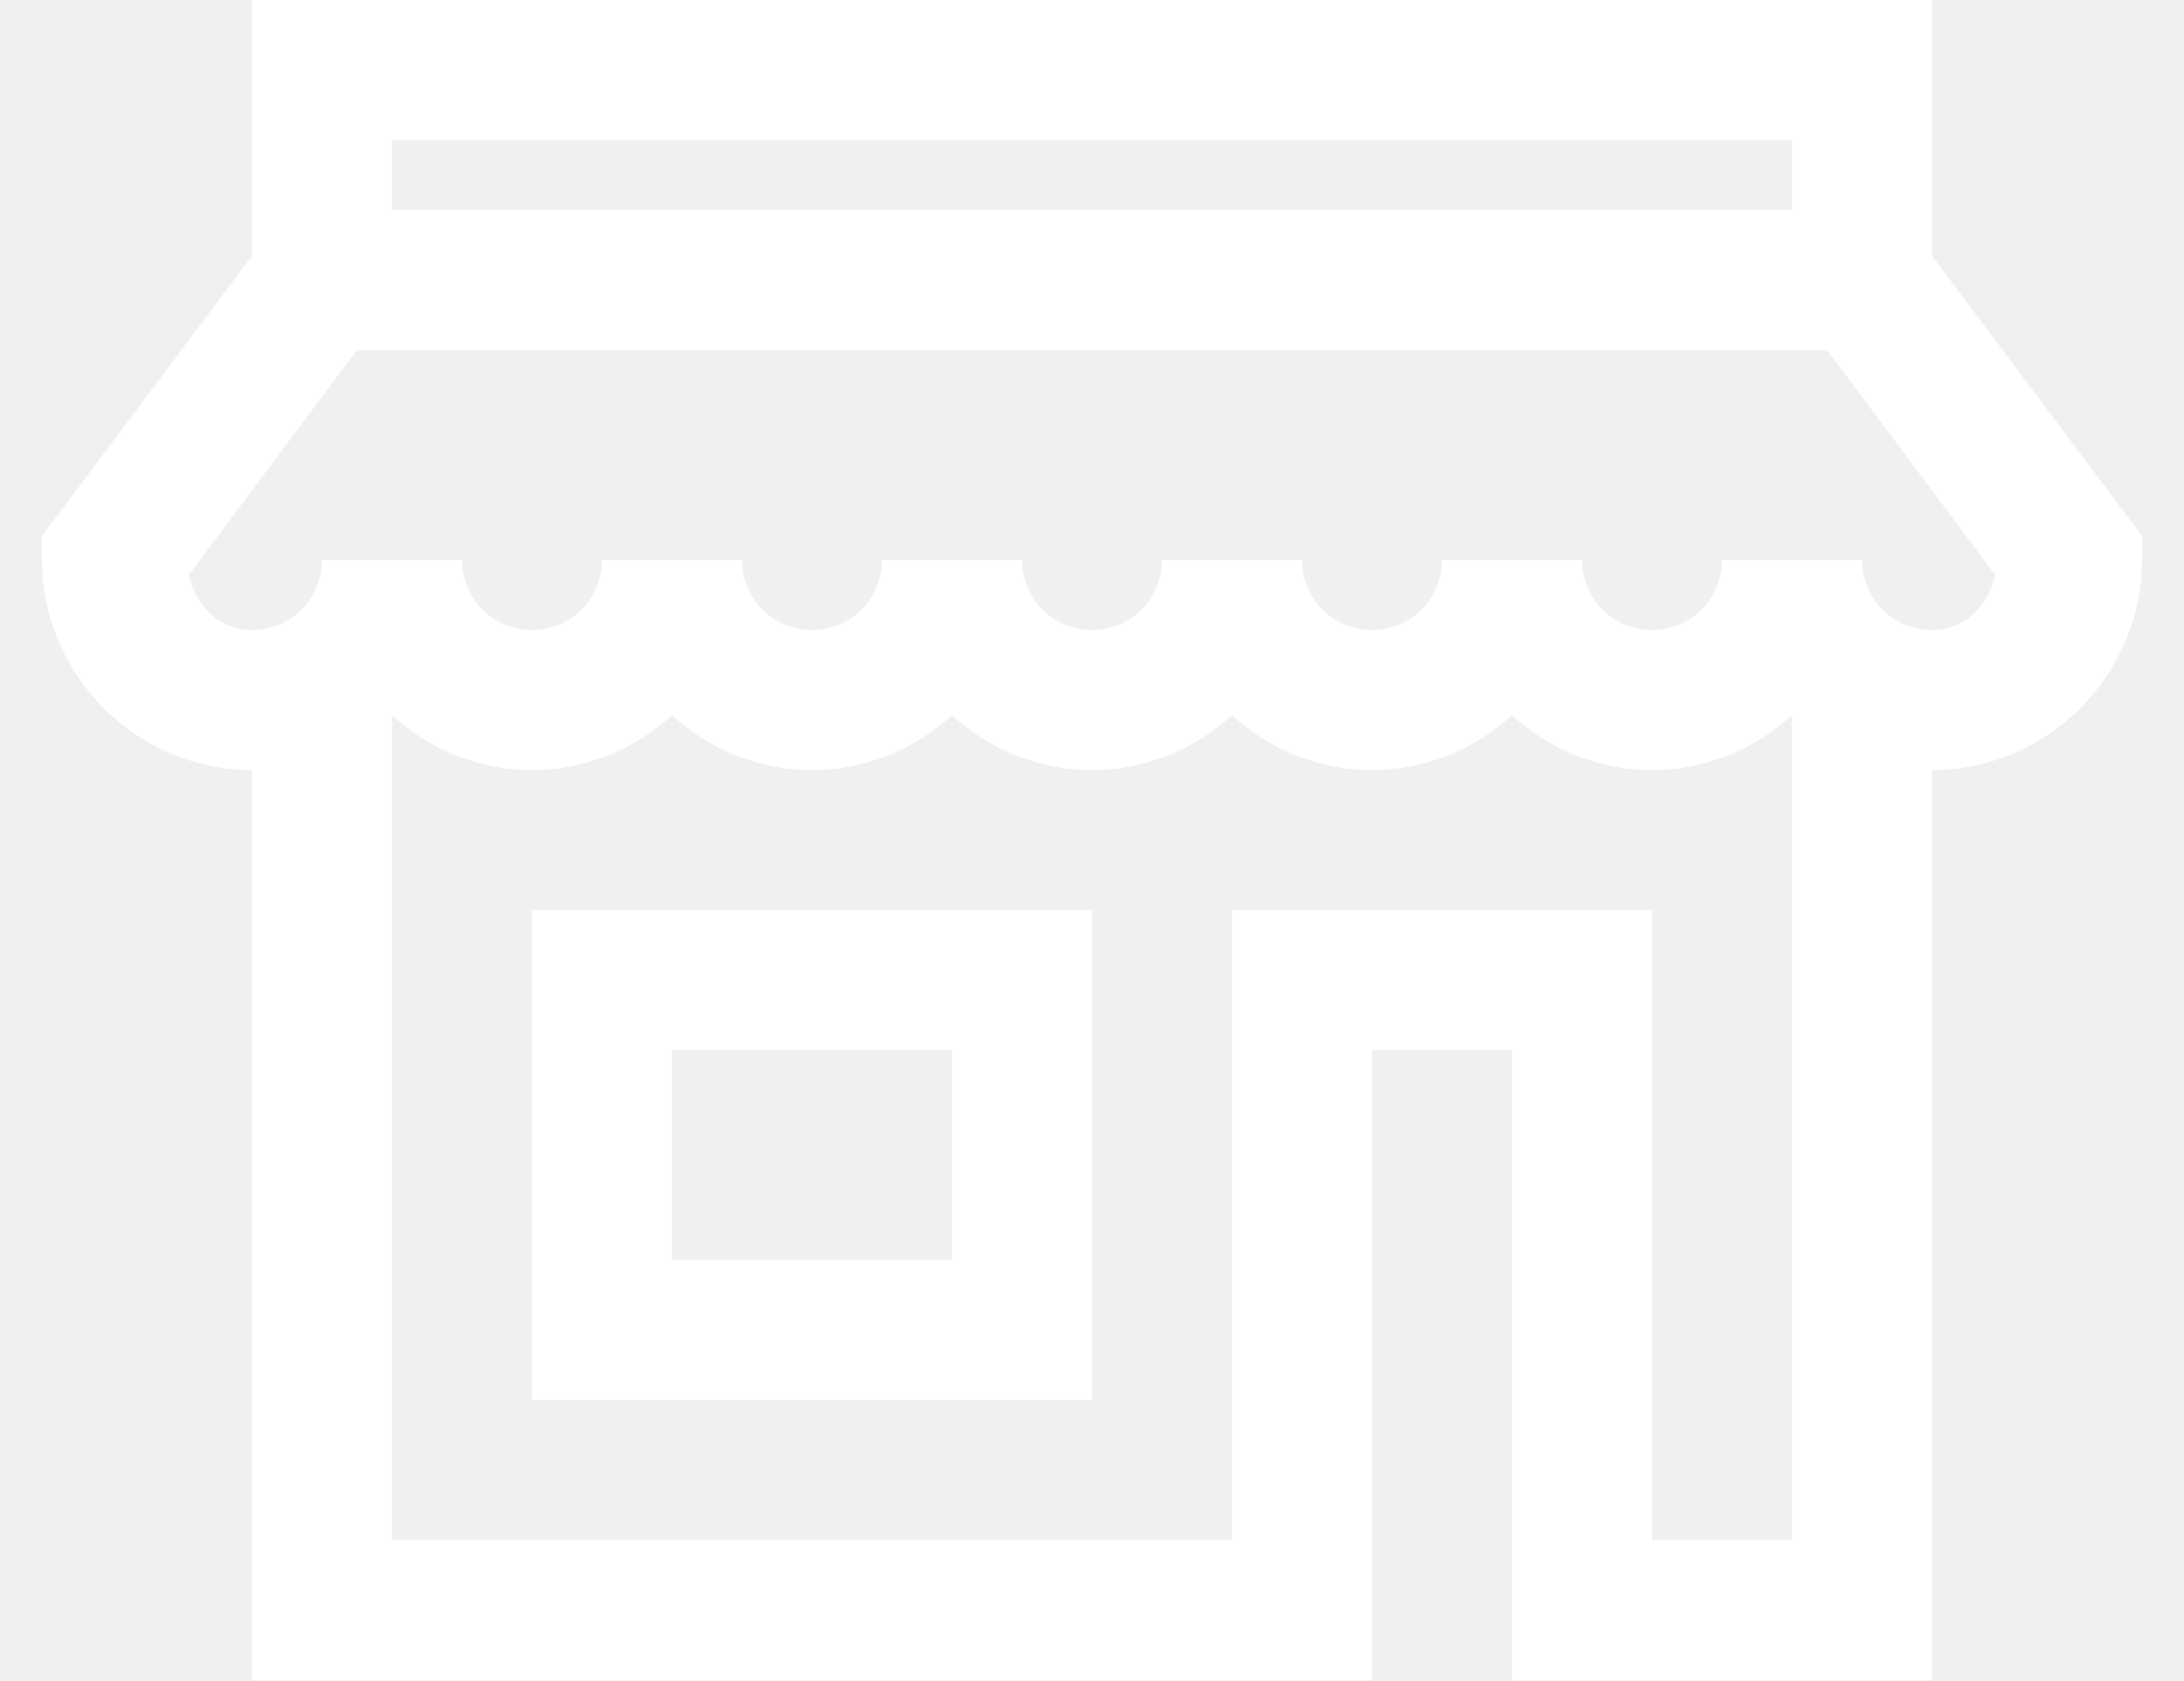
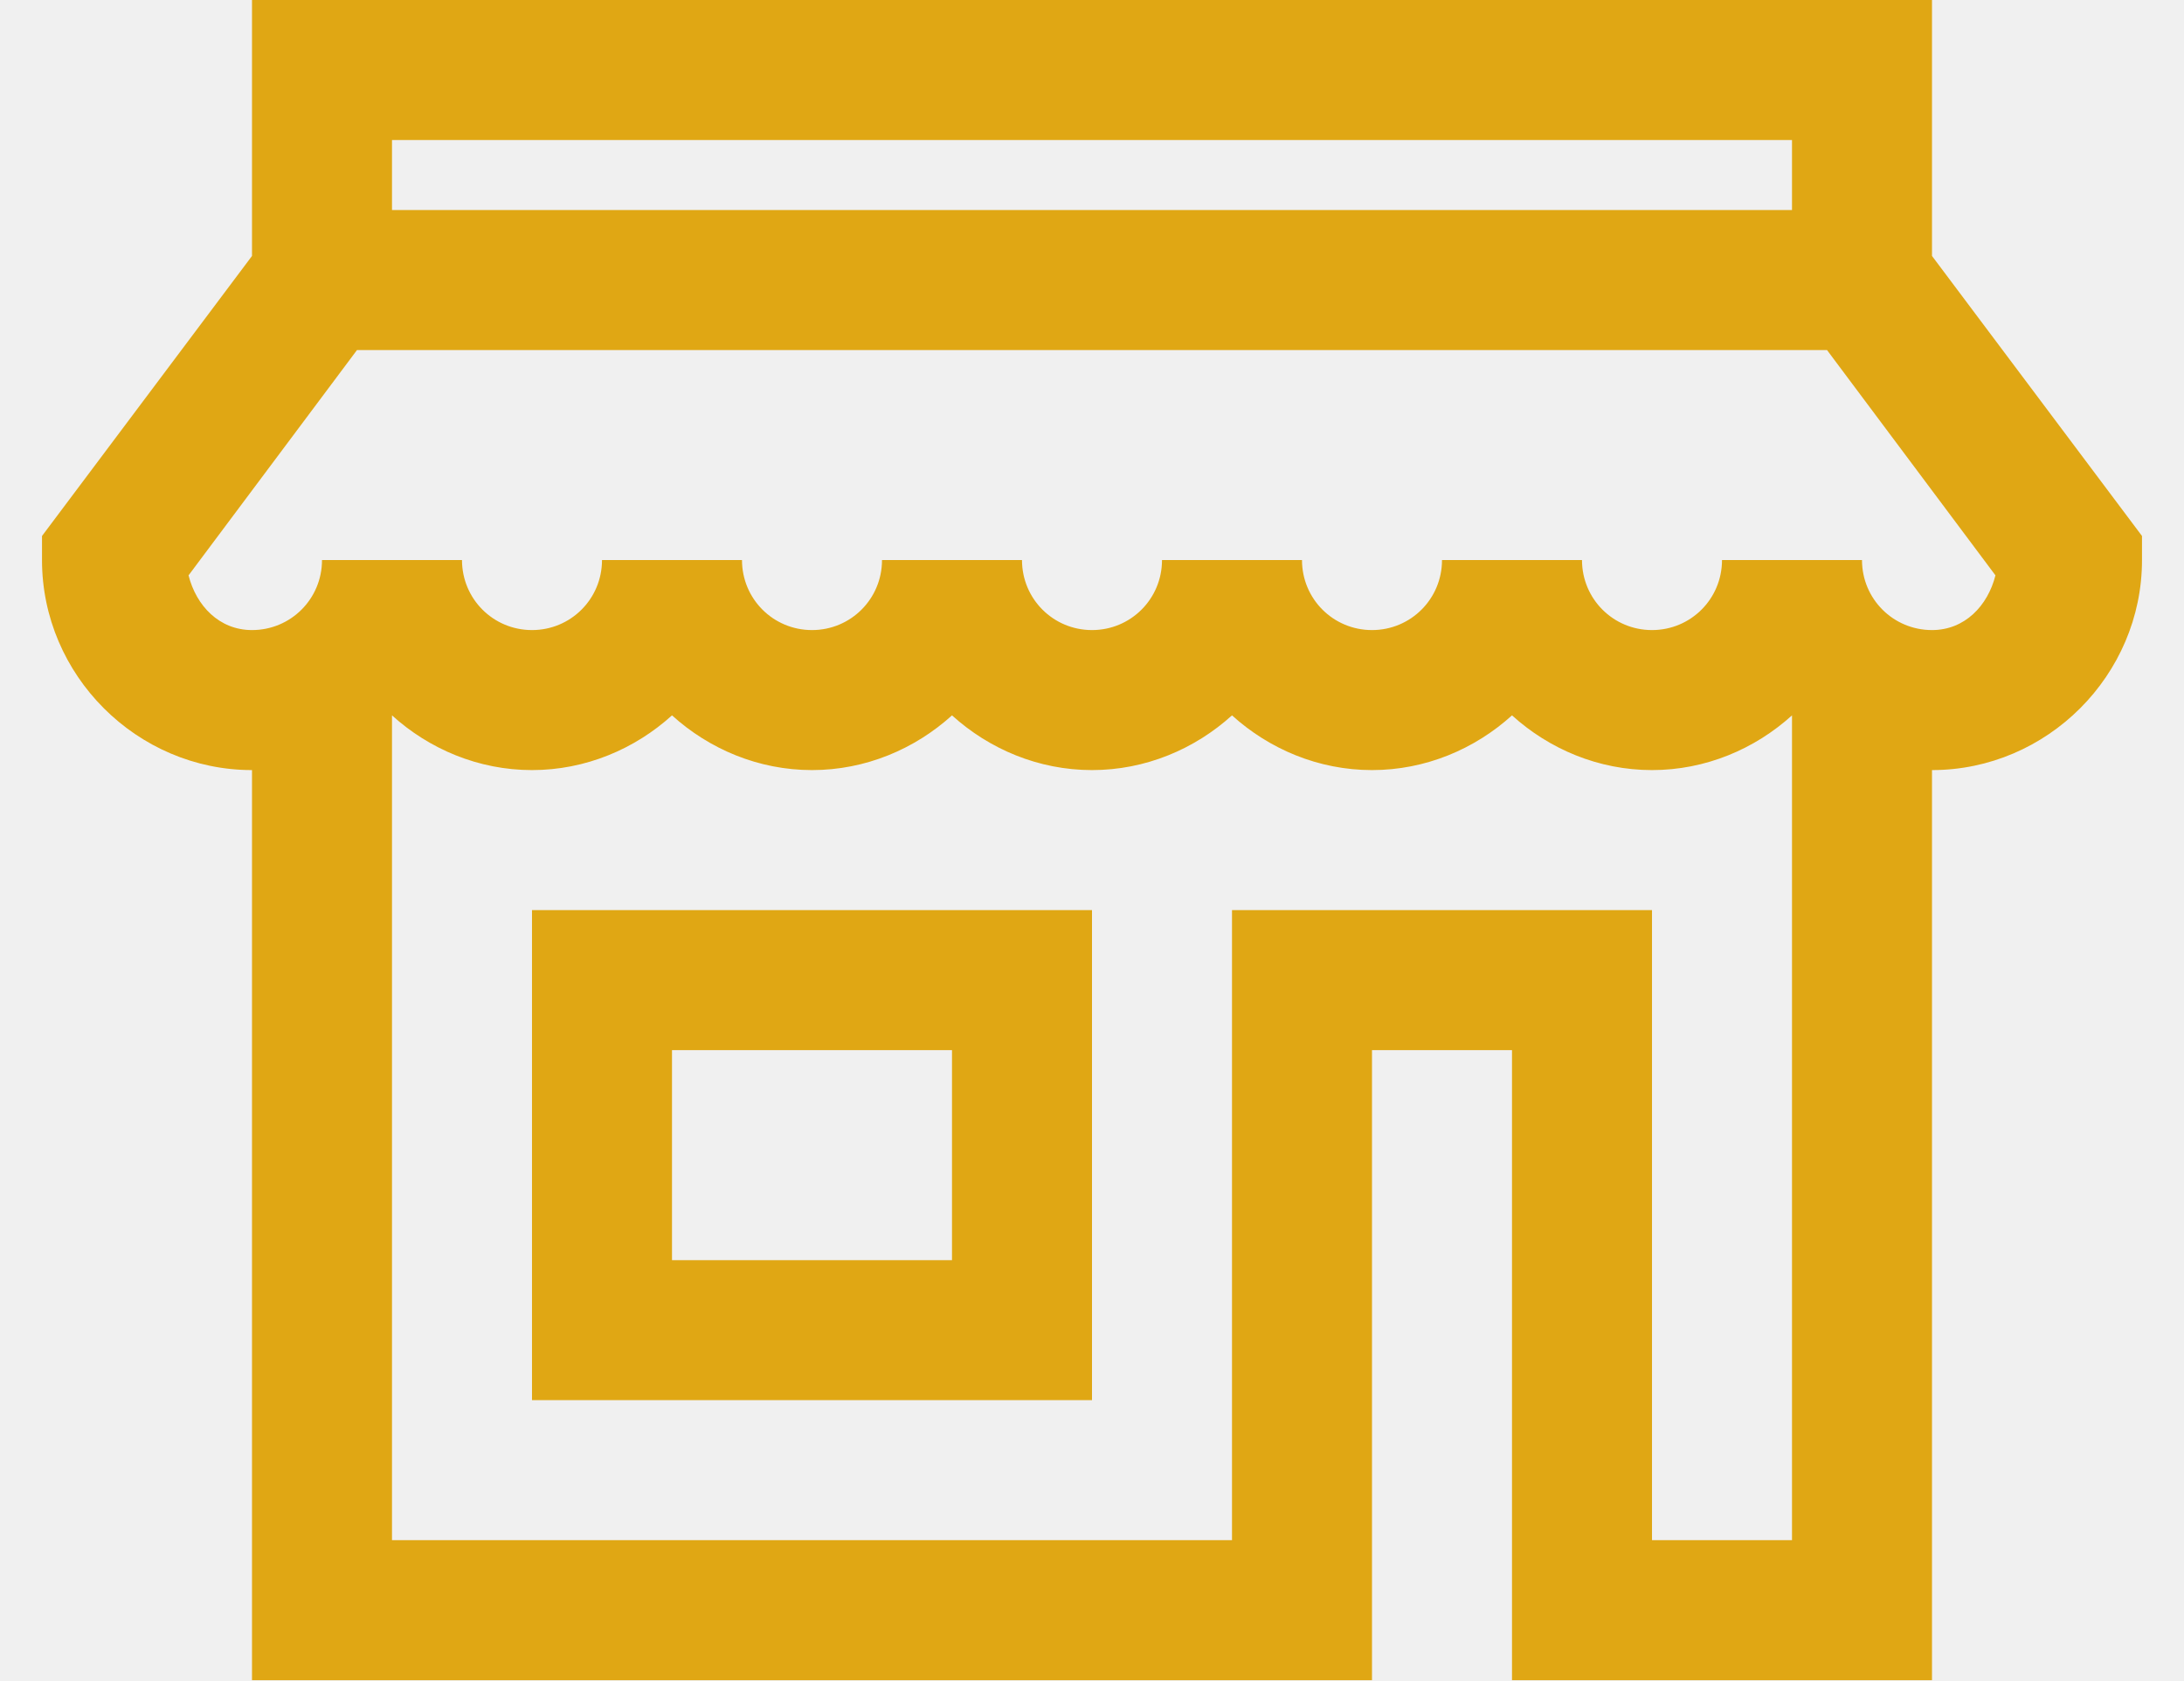
<svg xmlns="http://www.w3.org/2000/svg" width="39" height="30" viewBox="0 0 39 30" fill="none">
-   <path d="M4.5 0V4.57L0.75 9.57V10C0.75 12.056 2.444 13.75 4.5 13.75V30H24.5V18.75H27V30H34.5V13.75C36.556 13.75 38.25 12.056 38.25 10V9.57L34.5 4.57V0H4.5ZM7 2.5H32V3.75H7V2.5ZM6.375 6.25H32.625L35.633 10.273C35.496 10.815 35.086 11.25 34.5 11.25C33.807 11.25 33.25 10.693 33.25 10H30.75C30.75 10.693 30.193 11.25 29.5 11.25C28.807 11.25 28.25 10.693 28.25 10H25.75C25.75 10.693 25.193 11.25 24.5 11.25C23.807 11.25 23.25 10.693 23.25 10H20.75C20.75 10.693 20.193 11.25 19.5 11.25C18.807 11.25 18.25 10.693 18.25 10H15.75C15.75 10.693 15.193 11.25 14.5 11.25C13.807 11.25 13.25 10.693 13.25 10H10.75C10.75 10.693 10.193 11.25 9.5 11.25C8.807 11.25 8.25 10.693 8.25 10H5.75C5.75 10.693 5.193 11.25 4.5 11.25C3.914 11.25 3.504 10.815 3.367 10.273L6.375 6.25ZM7 12.773C7.664 13.374 8.543 13.75 9.5 13.75C10.457 13.75 11.336 13.374 12 12.773C12.664 13.374 13.543 13.75 14.5 13.75C15.457 13.75 16.336 13.374 17 12.773C17.664 13.374 18.543 13.75 19.5 13.75C20.457 13.75 21.336 13.374 22 12.773C22.664 13.374 23.543 13.75 24.5 13.75C25.457 13.75 26.336 13.374 27 12.773C27.664 13.374 28.543 13.75 29.5 13.75C30.457 13.75 31.336 13.374 32 12.773V27.5H29.5V16.25H22V27.5H7V12.773ZM9.5 16.25V25H19.5V16.25H9.5ZM12 18.75H17V22.5H12V18.75Z" fill="white" />
+   <path d="M4.5 0V4.57L0.75 9.57V10C0.75 12.056 2.444 13.75 4.5 13.75V30H24.5V18.75H27V30H34.5V13.75C36.556 13.75 38.25 12.056 38.25 10V9.57L34.5 4.57V0H4.5ZM7 2.5H32V3.75H7V2.5ZM6.375 6.25H32.625L35.633 10.273C35.496 10.815 35.086 11.25 34.5 11.25C33.807 11.25 33.25 10.693 33.25 10H30.75C30.75 10.693 30.193 11.25 29.5 11.25C28.807 11.25 28.25 10.693 28.25 10H25.75C25.75 10.693 25.193 11.25 24.5 11.25C23.807 11.25 23.25 10.693 23.25 10H20.75C20.75 10.693 20.193 11.25 19.5 11.25C18.807 11.25 18.25 10.693 18.25 10H15.75C15.75 10.693 15.193 11.25 14.5 11.25C13.807 11.25 13.25 10.693 13.25 10H10.75C10.75 10.693 10.193 11.25 9.5 11.25C8.807 11.25 8.25 10.693 8.25 10H5.75C5.75 10.693 5.193 11.25 4.5 11.25C3.914 11.25 3.504 10.815 3.367 10.273L6.375 6.25ZM7 12.773C7.664 13.374 8.543 13.75 9.5 13.75C10.457 13.75 11.336 13.374 12 12.773C12.664 13.374 13.543 13.75 14.5 13.75C15.457 13.75 16.336 13.374 17 12.773C17.664 13.374 18.543 13.75 19.5 13.75C20.457 13.75 21.336 13.374 22 12.773C22.664 13.374 23.543 13.75 24.5 13.75C25.457 13.75 26.336 13.374 27 12.773C27.664 13.374 28.543 13.75 29.5 13.75C30.457 13.75 31.336 13.374 32 12.773V27.5H29.5V16.25H22V27.5H7V12.773ZM9.5 16.25V25H19.5V16.25H9.5ZM12 18.75H17V22.5H12V18.75Z" fill="#E0A714" />
</svg>
